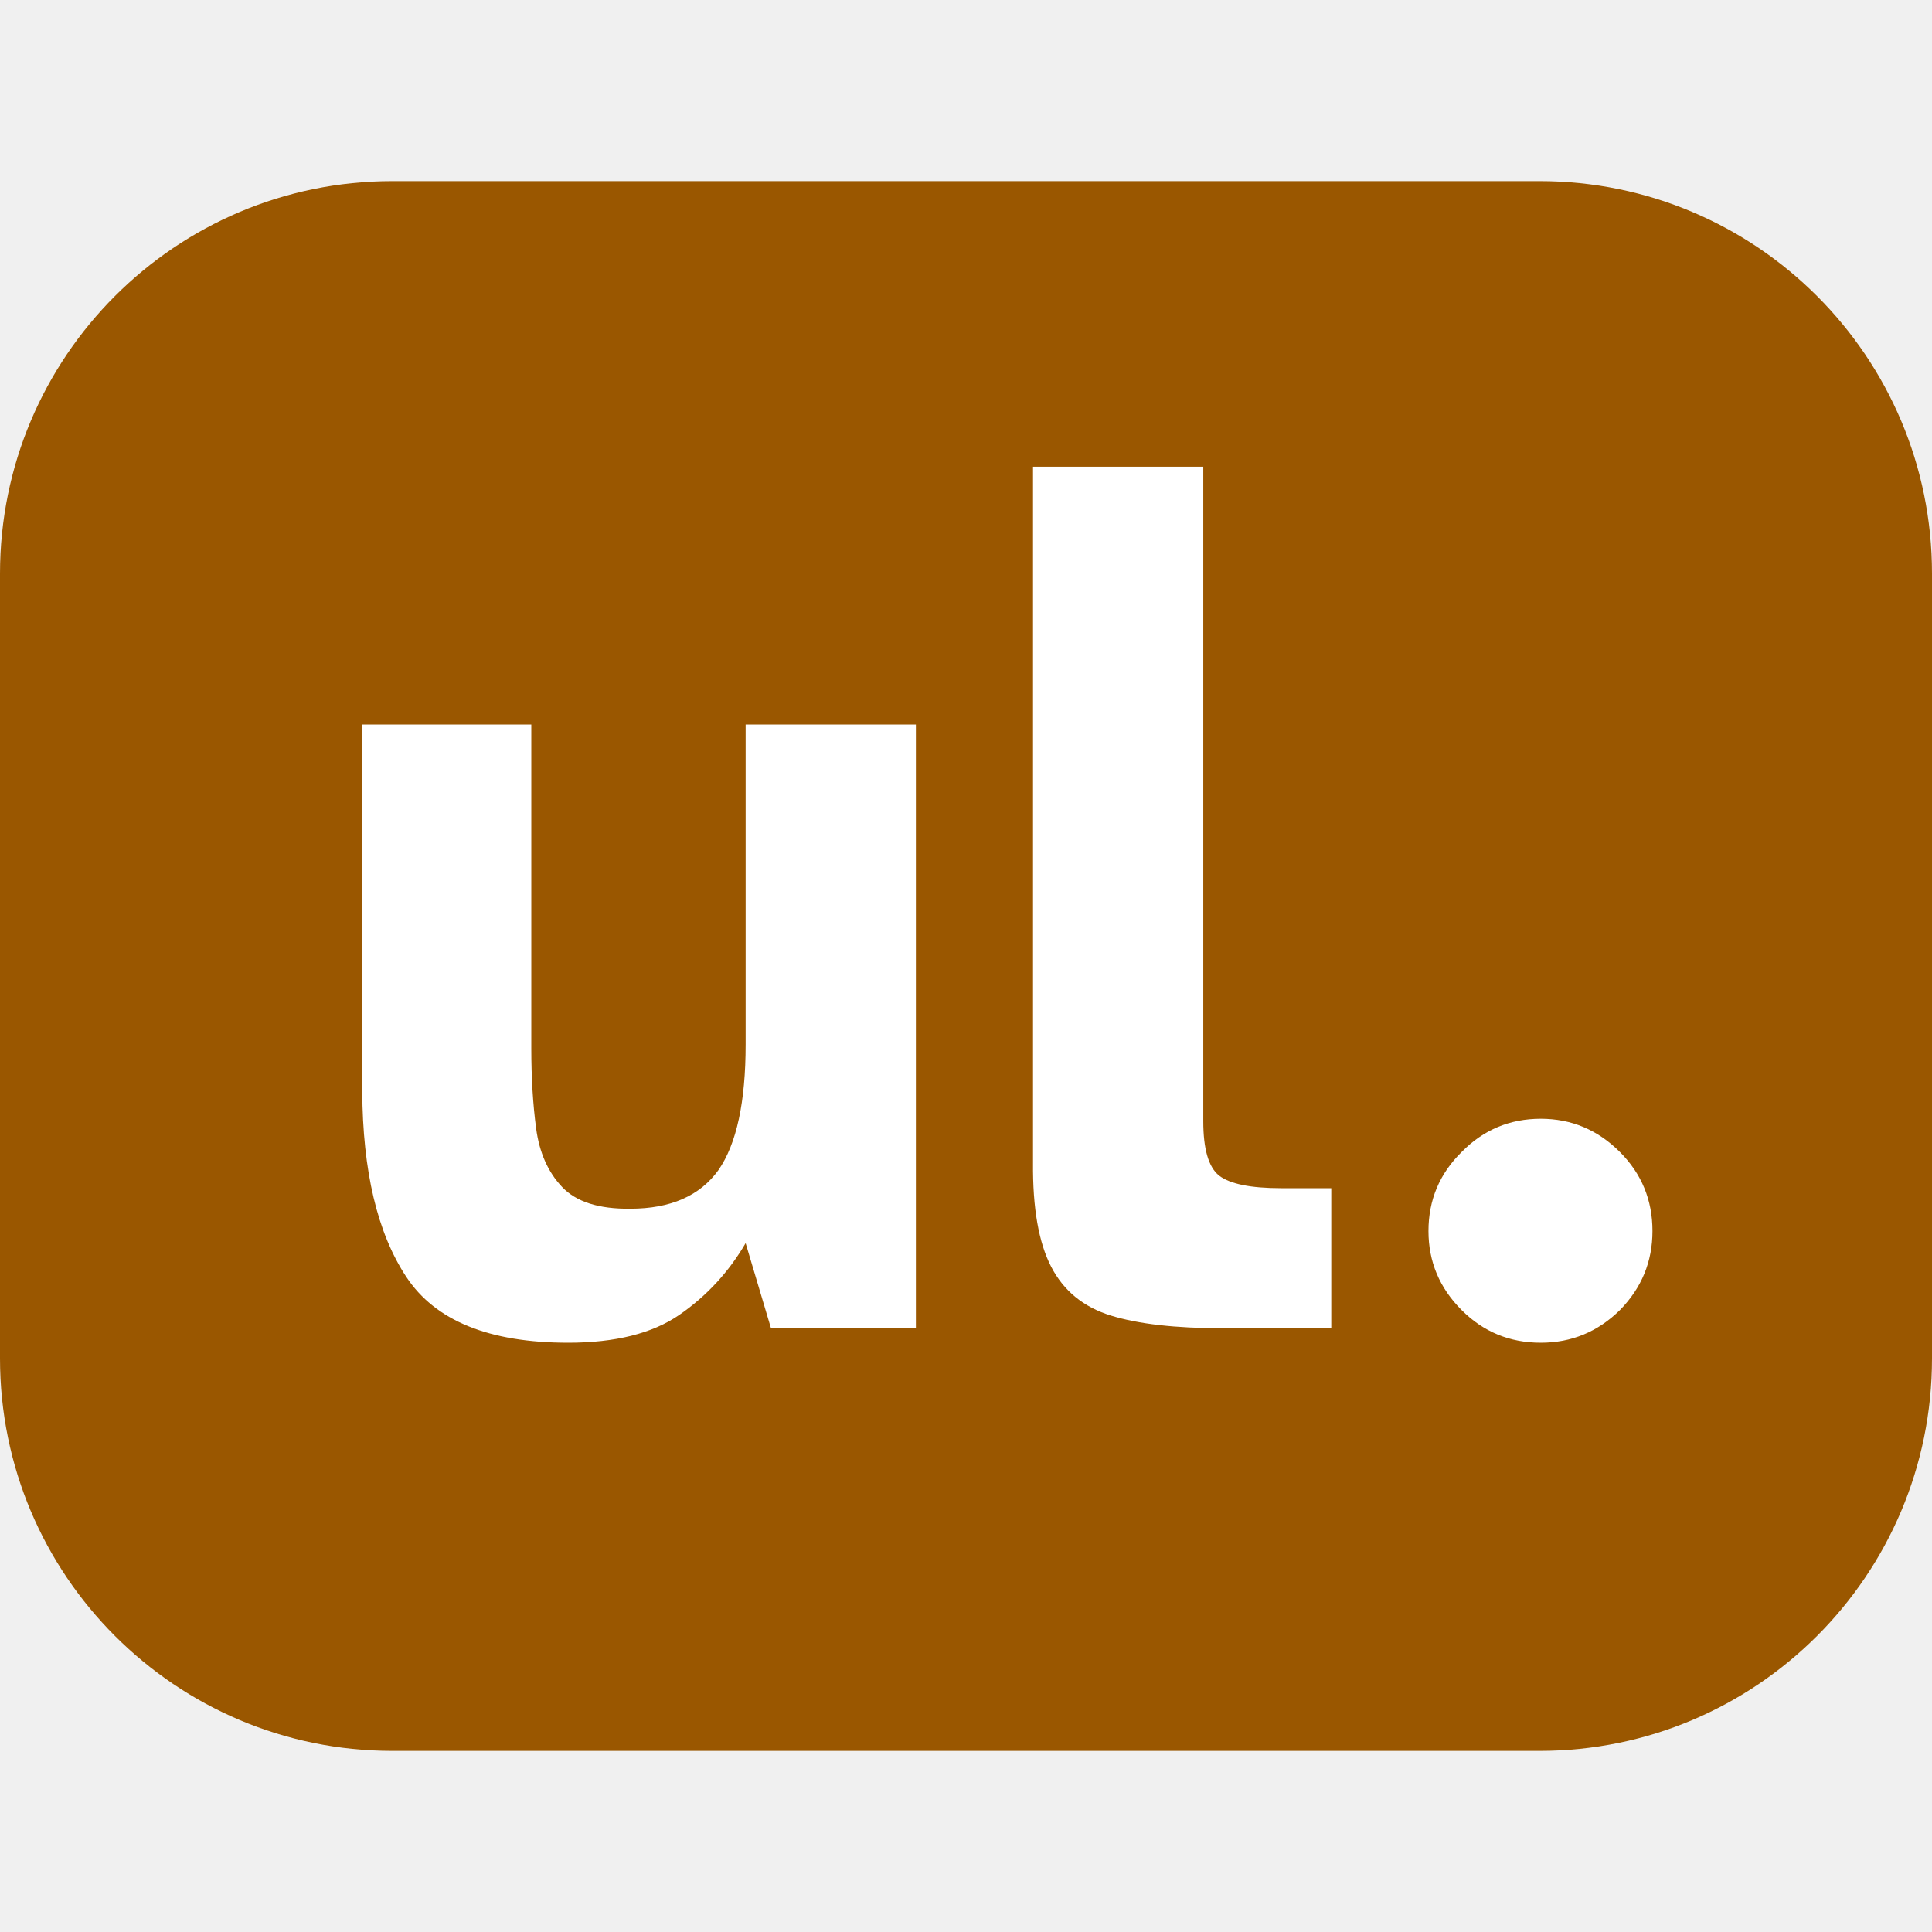
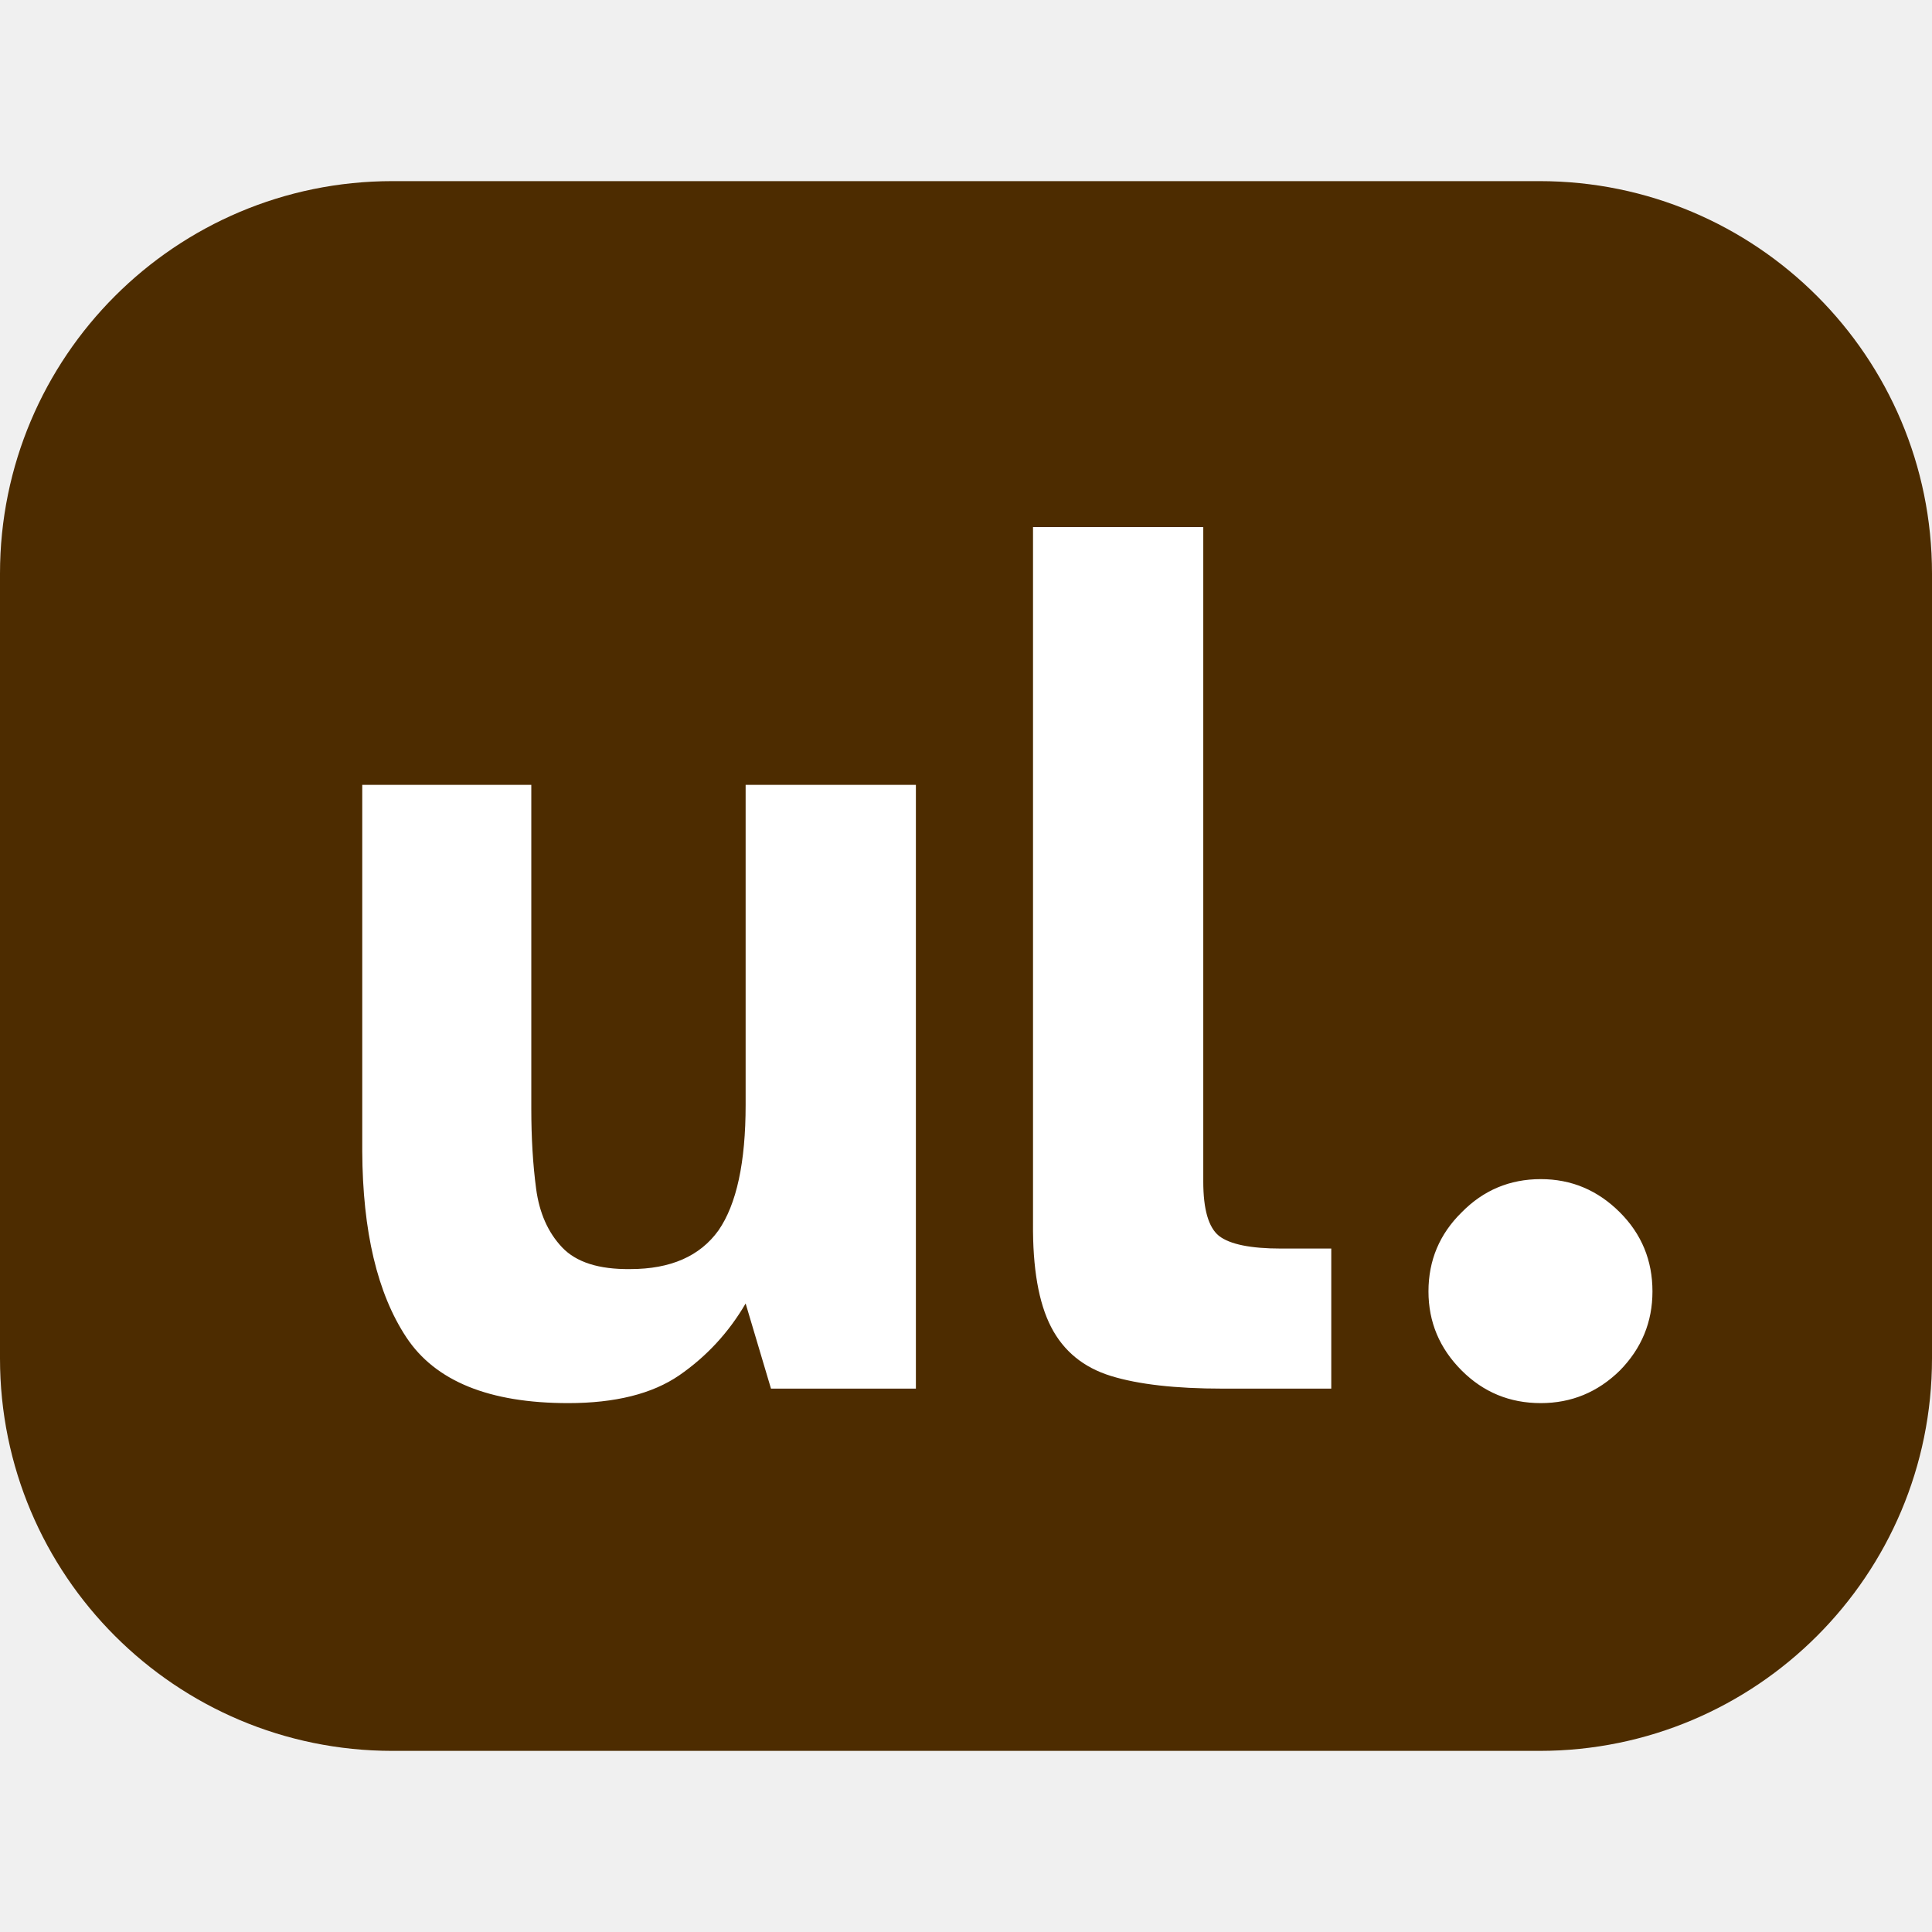
<svg xmlns="http://www.w3.org/2000/svg" width="32" height="32" aria-label="conaulicy" shape-rendering="geometricPrecision" viewBox="0 0 32 32">
-   <style>.p{fill:#9A5700}.t{fill:#FFF}</style>
+   <style>.p{fill:#4d2c00}.t{fill:#FFF}</style>
  <path d="M6.5 3h19A6.5 6.5 0 0 1 32 9.5v13a6.5 6.5 0 0 1-6.5 6.5h-19A6.5 6.5 0 0 1 0 22.5v-13A6.5 6.5 0 0 1 6.5 3" class="p" />
-   <path d="M9.41 22.24q-1.96 0-2.68-1.09T6 18.07V12h2.8v5.36q0 .73.08 1.33t.43.97 1.13.36q1 0 1.46-.64.45-.65.45-2.08V12h2.82v10h-2.4l-.42-1.41q-.42.72-1.1 1.19-.67.46-1.84.46M20.25 22q-1.17 0-1.85-.21t-.99-.81-.3-1.72V7.73h2.82v10.84q0 .69.26.9.27.21 1.03.21h.83V22Zm5.27.24q-.77 0-1.31-.54-.55-.55-.55-1.31 0-.77.55-1.31.54-.55 1.31-.55.76 0 1.31.55.54.54.54 1.31 0 .76-.54 1.31-.55.54-1.31.54" class="t" />
+   <path d="M9.41 22.24q-1.96 0-2.68-1.09T6 18.07V12h2.8v5.36q0 .73.08 1.33t.43.97 1.13.36q1 0 1.46-.64.45-.65.45-2.08V12h2.82v10h-2.4l-.42-1.41q-.42.72-1.1 1.19-.67.46-1.84.46M20.25 22q-1.17 0-1.85-.21t-.99-.81-.3-1.72V7.73h2.82v10.84q0 .69.26.9.27.21 1.03.21h.83V22Zm5.27.24q-.77 0-1.31-.54-.55-.55-.55-1.31 0-.77.55-1.31.54-.55 1.31-.55.76 0 1.31.55.54.54.54 1.31 0 .76-.54 1.31-.55.54-1.31.54" class="t" transform="translate(0 1)" />
</svg>
